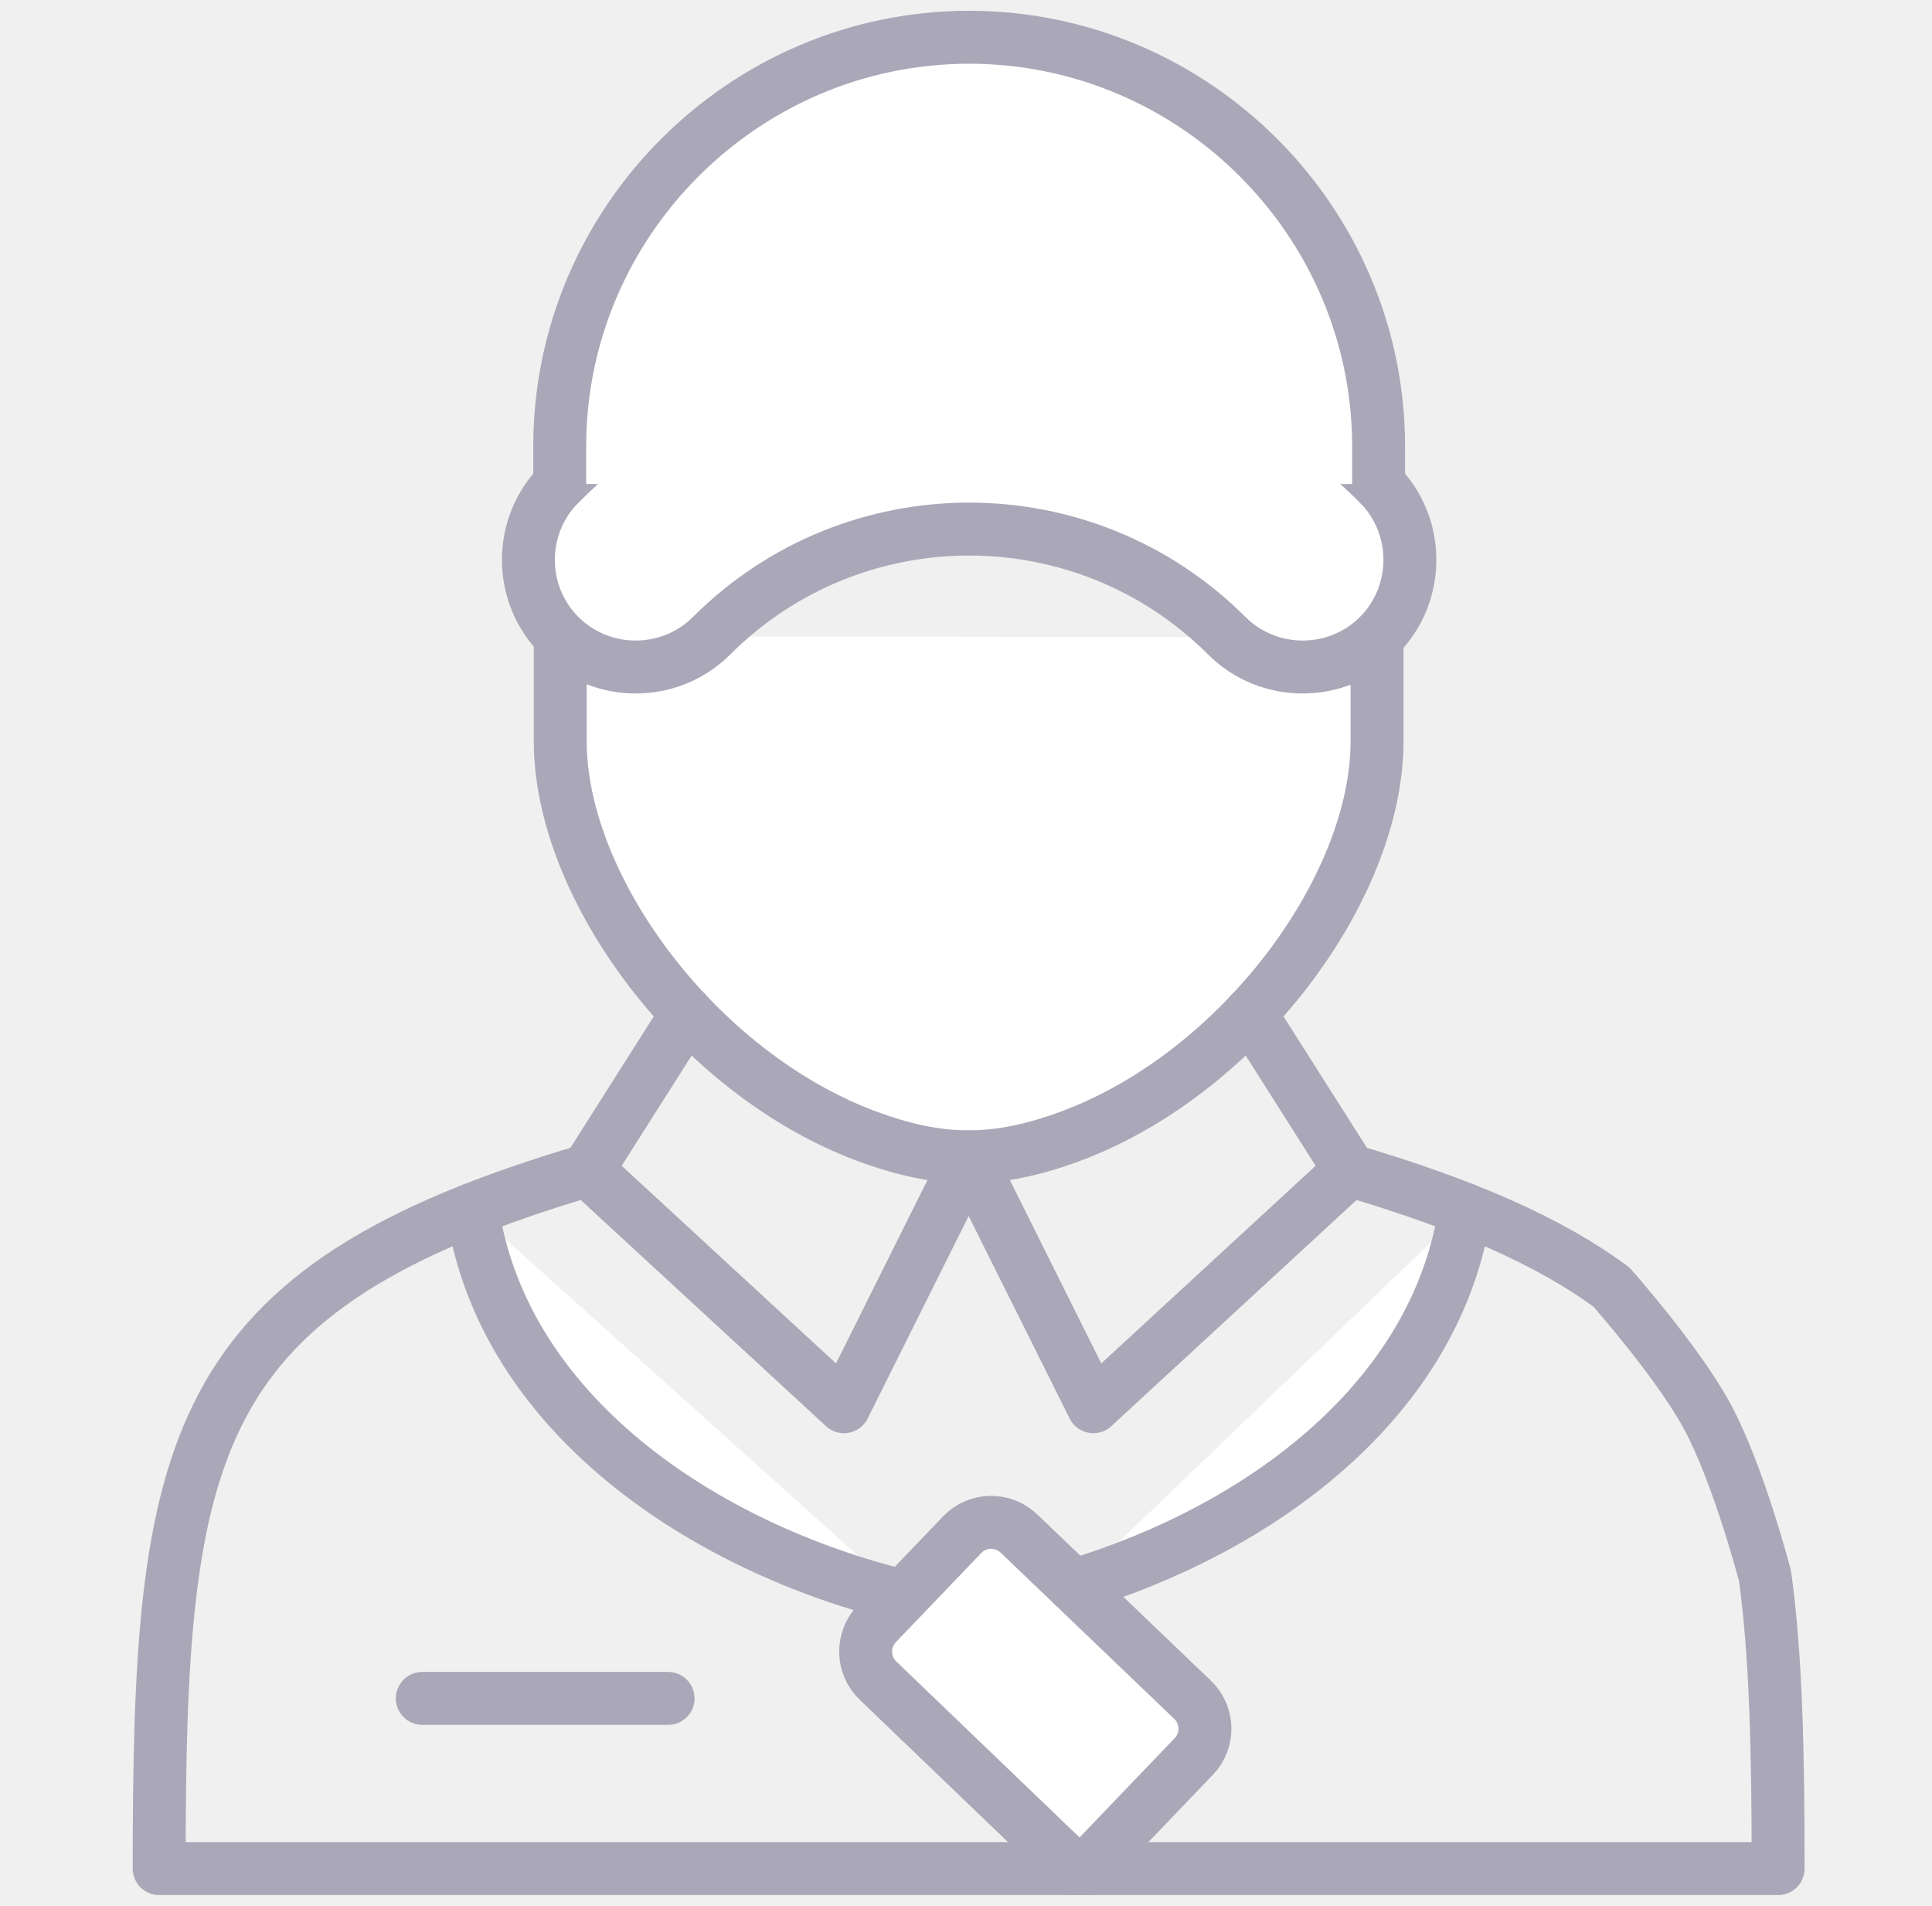
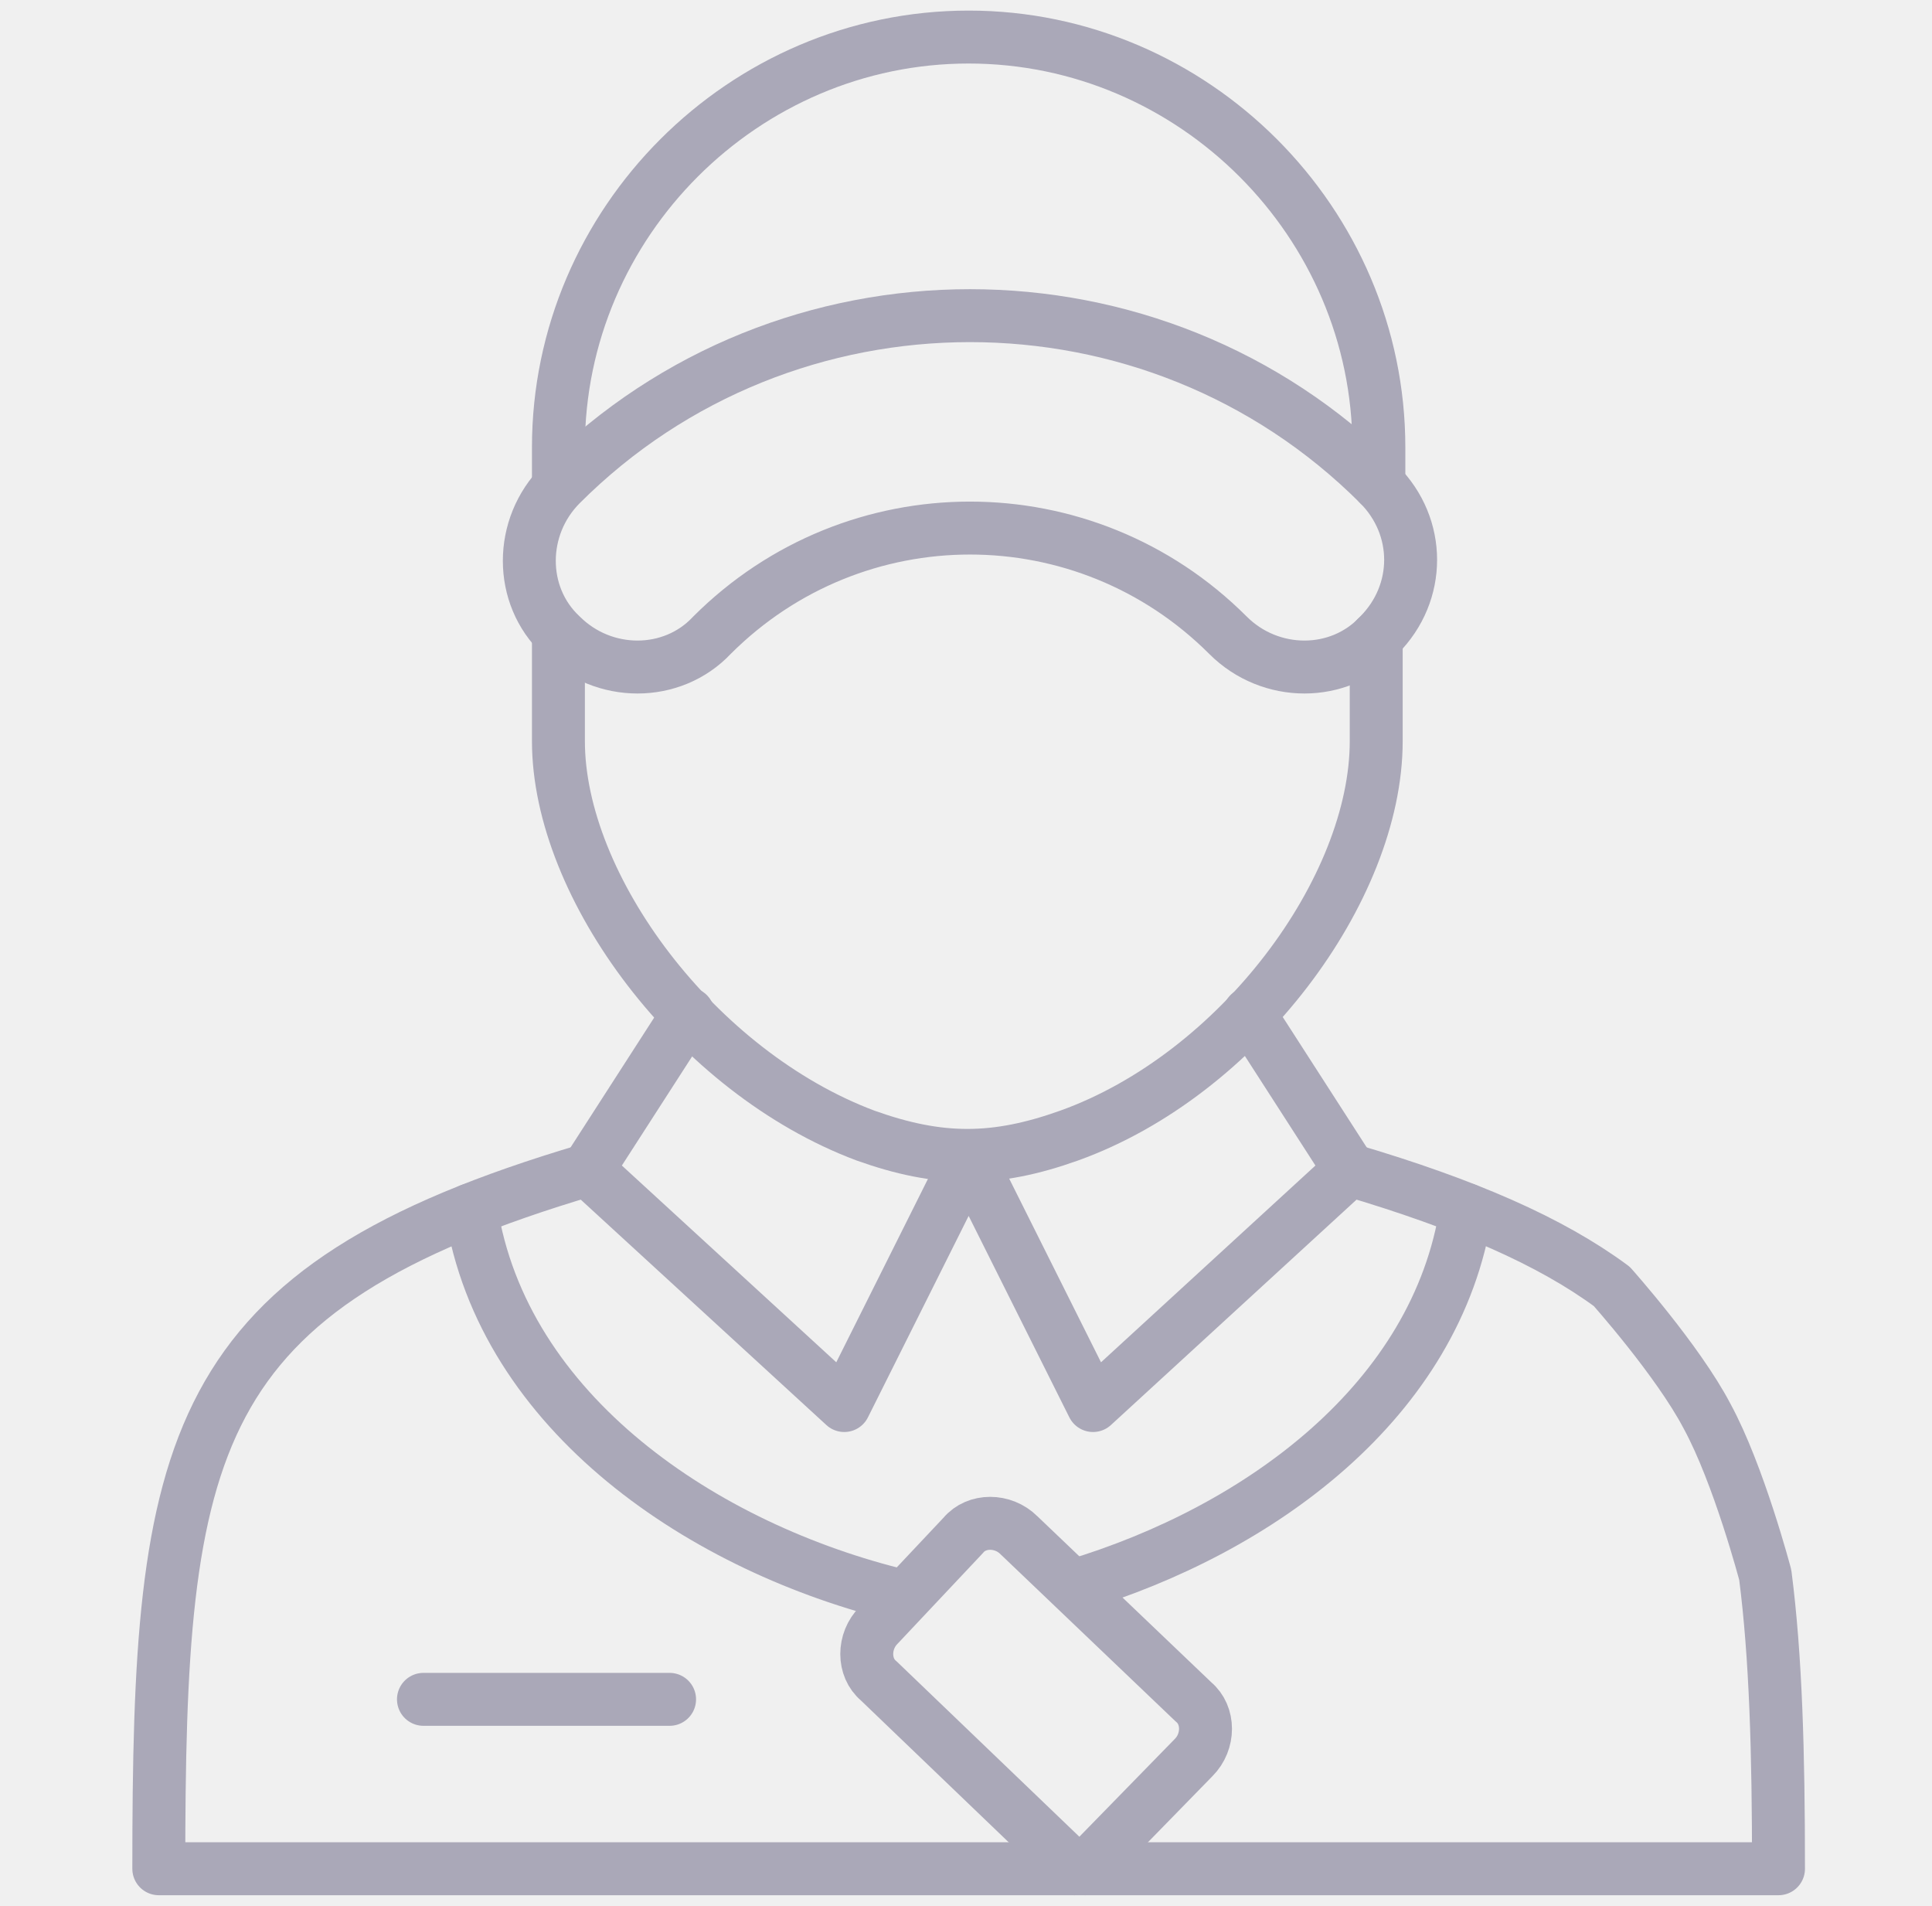
- <svg xmlns="http://www.w3.org/2000/svg" width="73" height="72" viewBox="0 0 73 72" fill="none">
-   <path d="M52.031 24.076V28.003C52.031 33.572 46.816 40.563 40.446 42.927C37.645 43.963 35.535 43.963 32.734 42.919C26.371 40.547 21.169 33.563 21.169 28.003V24.037" fill="white" />
-   <path d="M52.031 24.076V28.003C52.031 33.572 46.816 40.563 40.446 42.927C37.645 43.963 35.535 43.963 32.734 42.919C26.371 40.547 21.169 33.563 21.169 28.003V24.037" stroke="#AAA8B8" stroke-width="2" stroke-miterlimit="10" stroke-linecap="round" stroke-linejoin="round" />
-   <path d="M25.957 38.288L22.199 44.212L31.889 53.145L36.6 43.701L41.311 53.145L51.002 44.212L47.243 38.288" stroke="#AAA8B8" stroke-width="2" stroke-miterlimit="10" stroke-linecap="round" stroke-linejoin="round" />
-   <path d="M22.198 44.214C7.027 48.698 6.014 54.545 6.014 70.594H67.186C67.186 66.209 67.11 62.586 66.691 59.54C66.691 59.54 65.697 55.705 64.501 53.5C63.369 51.415 60.883 48.622 60.883 48.622C58.549 46.9 55.358 45.501 51.001 44.214" stroke="#AAA8B8" stroke-width="2" stroke-miterlimit="10" stroke-linecap="round" stroke-linejoin="round" />
-   <path d="M52.091 18.282C43.545 9.748 29.695 9.748 21.15 18.282C19.57 19.861 19.57 22.44 21.15 24.018C22.729 25.593 25.31 25.593 26.886 24.018C32.264 18.645 40.976 18.645 46.354 24.018C47.93 25.593 50.511 25.593 52.091 24.018C53.666 22.44 53.666 19.861 52.091 18.282Z" fill="white" stroke="#AAA8B8" stroke-width="2" stroke-miterlimit="10" stroke-linecap="round" stroke-linejoin="round" />
-   <path d="M52.09 18.285V16.866C52.09 8.364 45.129 1.408 36.62 1.408C28.111 1.408 21.149 8.364 21.149 16.866V18.285" fill="white" />
-   <path d="M52.09 18.285V16.866C52.09 8.364 45.129 1.408 36.62 1.408C28.111 1.408 21.149 8.364 21.149 16.866V18.285" stroke="#AAA8B8" stroke-width="2" stroke-miterlimit="10" stroke-linecap="round" stroke-linejoin="round" />
-   <path d="M41.048 70.594L45.109 66.356C45.688 65.755 45.664 64.79 45.061 64.216L38.499 57.934C37.897 57.356 36.931 57.376 36.357 57.978L33.125 61.35C32.551 61.952 32.571 62.913 33.173 63.49L40.573 70.594" fill="white" />
-   <path d="M41.048 70.594L45.109 66.356C45.688 65.755 45.664 64.79 45.061 64.216L38.499 57.934C37.897 57.356 36.931 57.376 36.357 57.978L33.125 61.35C32.551 61.952 32.571 62.913 33.173 63.49L40.573 70.594" stroke="#AAA8B8" stroke-width="2" stroke-miterlimit="10" stroke-linecap="round" stroke-linejoin="round" />
-   <path d="M17.846 45.691C18.999 53.437 26.619 58.475 34.126 60.305L17.846 45.691Z" fill="white" />
-   <path d="M17.846 45.691C18.999 53.437 26.619 58.475 34.126 60.305" stroke="#AAA8B8" stroke-width="2" stroke-miterlimit="10" stroke-linecap="round" stroke-linejoin="round" />
-   <path d="M15.956 64.164H25.243H15.956Z" fill="white" />
-   <path d="M15.956 64.164H25.243" stroke="#AAA8B8" stroke-width="2" stroke-miterlimit="10" stroke-linecap="round" stroke-linejoin="round" />
-   <path d="M55.358 45.692C54.277 52.926 47.555 57.802 40.558 59.902L55.358 45.692Z" fill="white" />
-   <path d="M55.358 45.692C54.277 52.926 47.555 57.802 40.558 59.902" stroke="#AAA8B8" stroke-width="2" stroke-miterlimit="10" stroke-linecap="round" stroke-linejoin="round" />
+ <svg xmlns="http://www.w3.org/2000/svg" version="1.1" id="Слой_1" x="0px" y="0px" viewBox="0 0 73 72" style="enable-background:new 0 0 73 72;" xml:space="preserve">
+   <style type="text/css">
+ 	.st0{fill:none;}
+ 	.st1{fill:none;stroke:#AAA8B8;stroke-width:2;stroke-linecap:round;stroke-linejoin:round;stroke-miterlimit:10;}
+ </style>
+   <path class="st0" d="M52,24.1V28c0,5.6-5.2,12.6-11.6,14.9c-2.8,1-4.9,1-7.7,0c-6.4-2.4-11.6-9.4-11.6-14.9v-4" />
+   <path class="st1" d="M52,24.1V28c0,5.6-5.2,12.6-11.6,14.9c-2.8,1-4.9,1-7.7,0c-6.4-2.4-11.6-9.4-11.6-14.9v-4" />
+   <path class="st1" d="M26,38.3l-3.8,5.9l9.7,8.9l4.7-9.4l4.7,9.4l9.7-8.9l-3.8-5.9" />
+   <path class="st1" d="M22.2,44.2C7,48.7,6,54.5,6,70.6h61.2c0-4.4-0.1-8-0.5-11.1c0,0-1-3.8-2.2-6c-1.1-2.1-3.6-4.9-3.6-4.9  c-2.3-1.7-5.5-3.1-9.9-4.4" />
+   <path class="st1" d="M52.1,18.3c-8.5-8.5-22.4-8.5-30.9,0c-1.6,1.6-1.6,4.2,0,5.7c1.6,1.6,4.2,1.6,5.7,0c5.4-5.4,14.1-5.4,19.5,0  c1.6,1.6,4.2,1.6,5.7,0C53.7,22.4,53.7,19.9,52.1,18.3z" />
+   <path class="st0" d="M52.1,18.3v-1.4c0-8.5-7-15.5-15.5-15.5c-8.5,0-15.5,7-15.5,15.5v1.4" />
+   <path class="st1" d="M52.1,18.3v-1.4c0-8.5-7-15.5-15.5-15.5c-8.5,0-15.5,7-15.5,15.5v1.4" />
+   <path class="st0" d="M41,70.6l4.1-4.2c0.6-0.6,0.6-1.6,0-2.1l-6.6-6.3c-0.6-0.6-1.6-0.6-2.1,0l-3.2,3.4c-0.6,0.6-0.6,1.6,0,2.1  l7.4,7.1" />
+   <path class="st1" d="M41,70.6l4.1-4.2c0.6-0.6,0.6-1.6,0-2.1l-6.6-6.3c-0.6-0.6-1.6-0.6-2.1,0l-3.2,3.4c-0.6,0.6-0.6,1.6,0,2.1  l7.4,7.1" />
+   <path class="st0" d="M17.8,45.7c1.2,7.7,8.8,12.8,16.3,14.6L17.8,45.7z" />
+   <path class="st1" d="M17.8,45.7c1.2,7.7,8.8,12.8,16.3,14.6" />
+   <path class="st0" d="M16,64.2h9.3H16z" />
+   <path class="st1" d="M16,64.2h9.3" />
+   <path class="st0" d="M55.4,45.7c-1.1,7.2-7.8,12.1-14.8,14.2L55.4,45.7z" />
+   <path class="st1" d="M55.4,45.7c-1.1,7.2-7.8,12.1-14.8,14.2" />
</svg>
